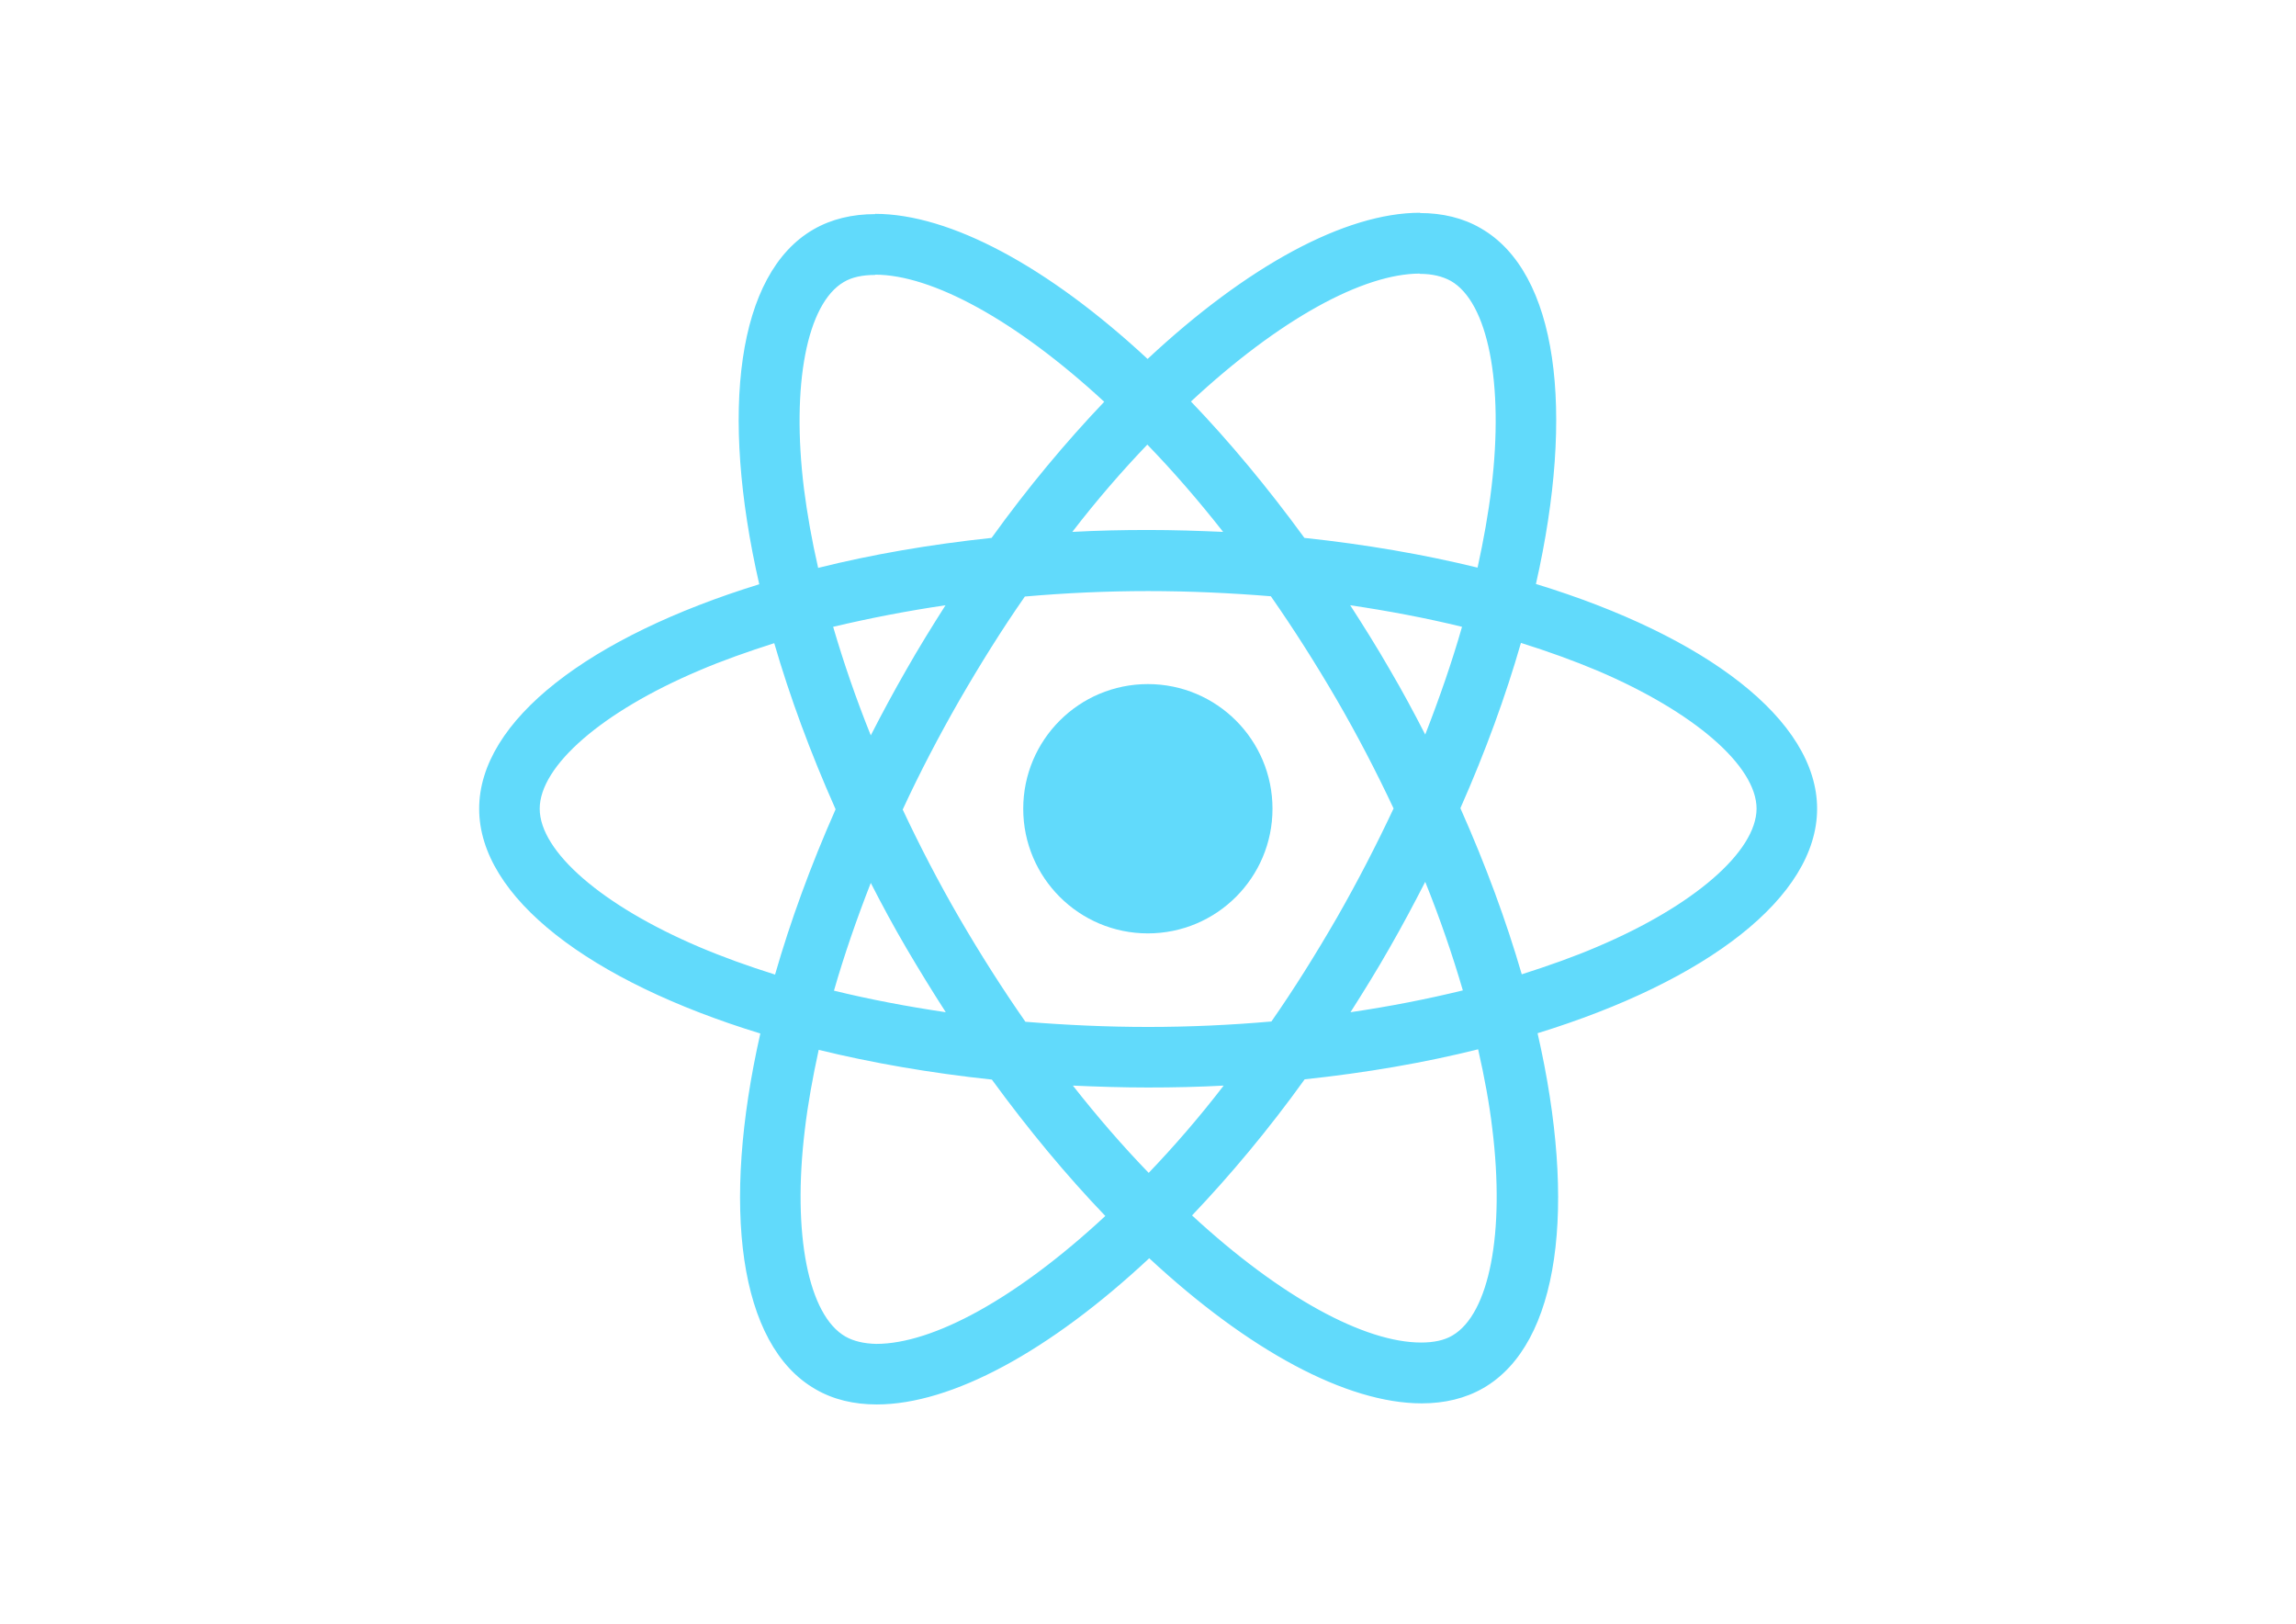
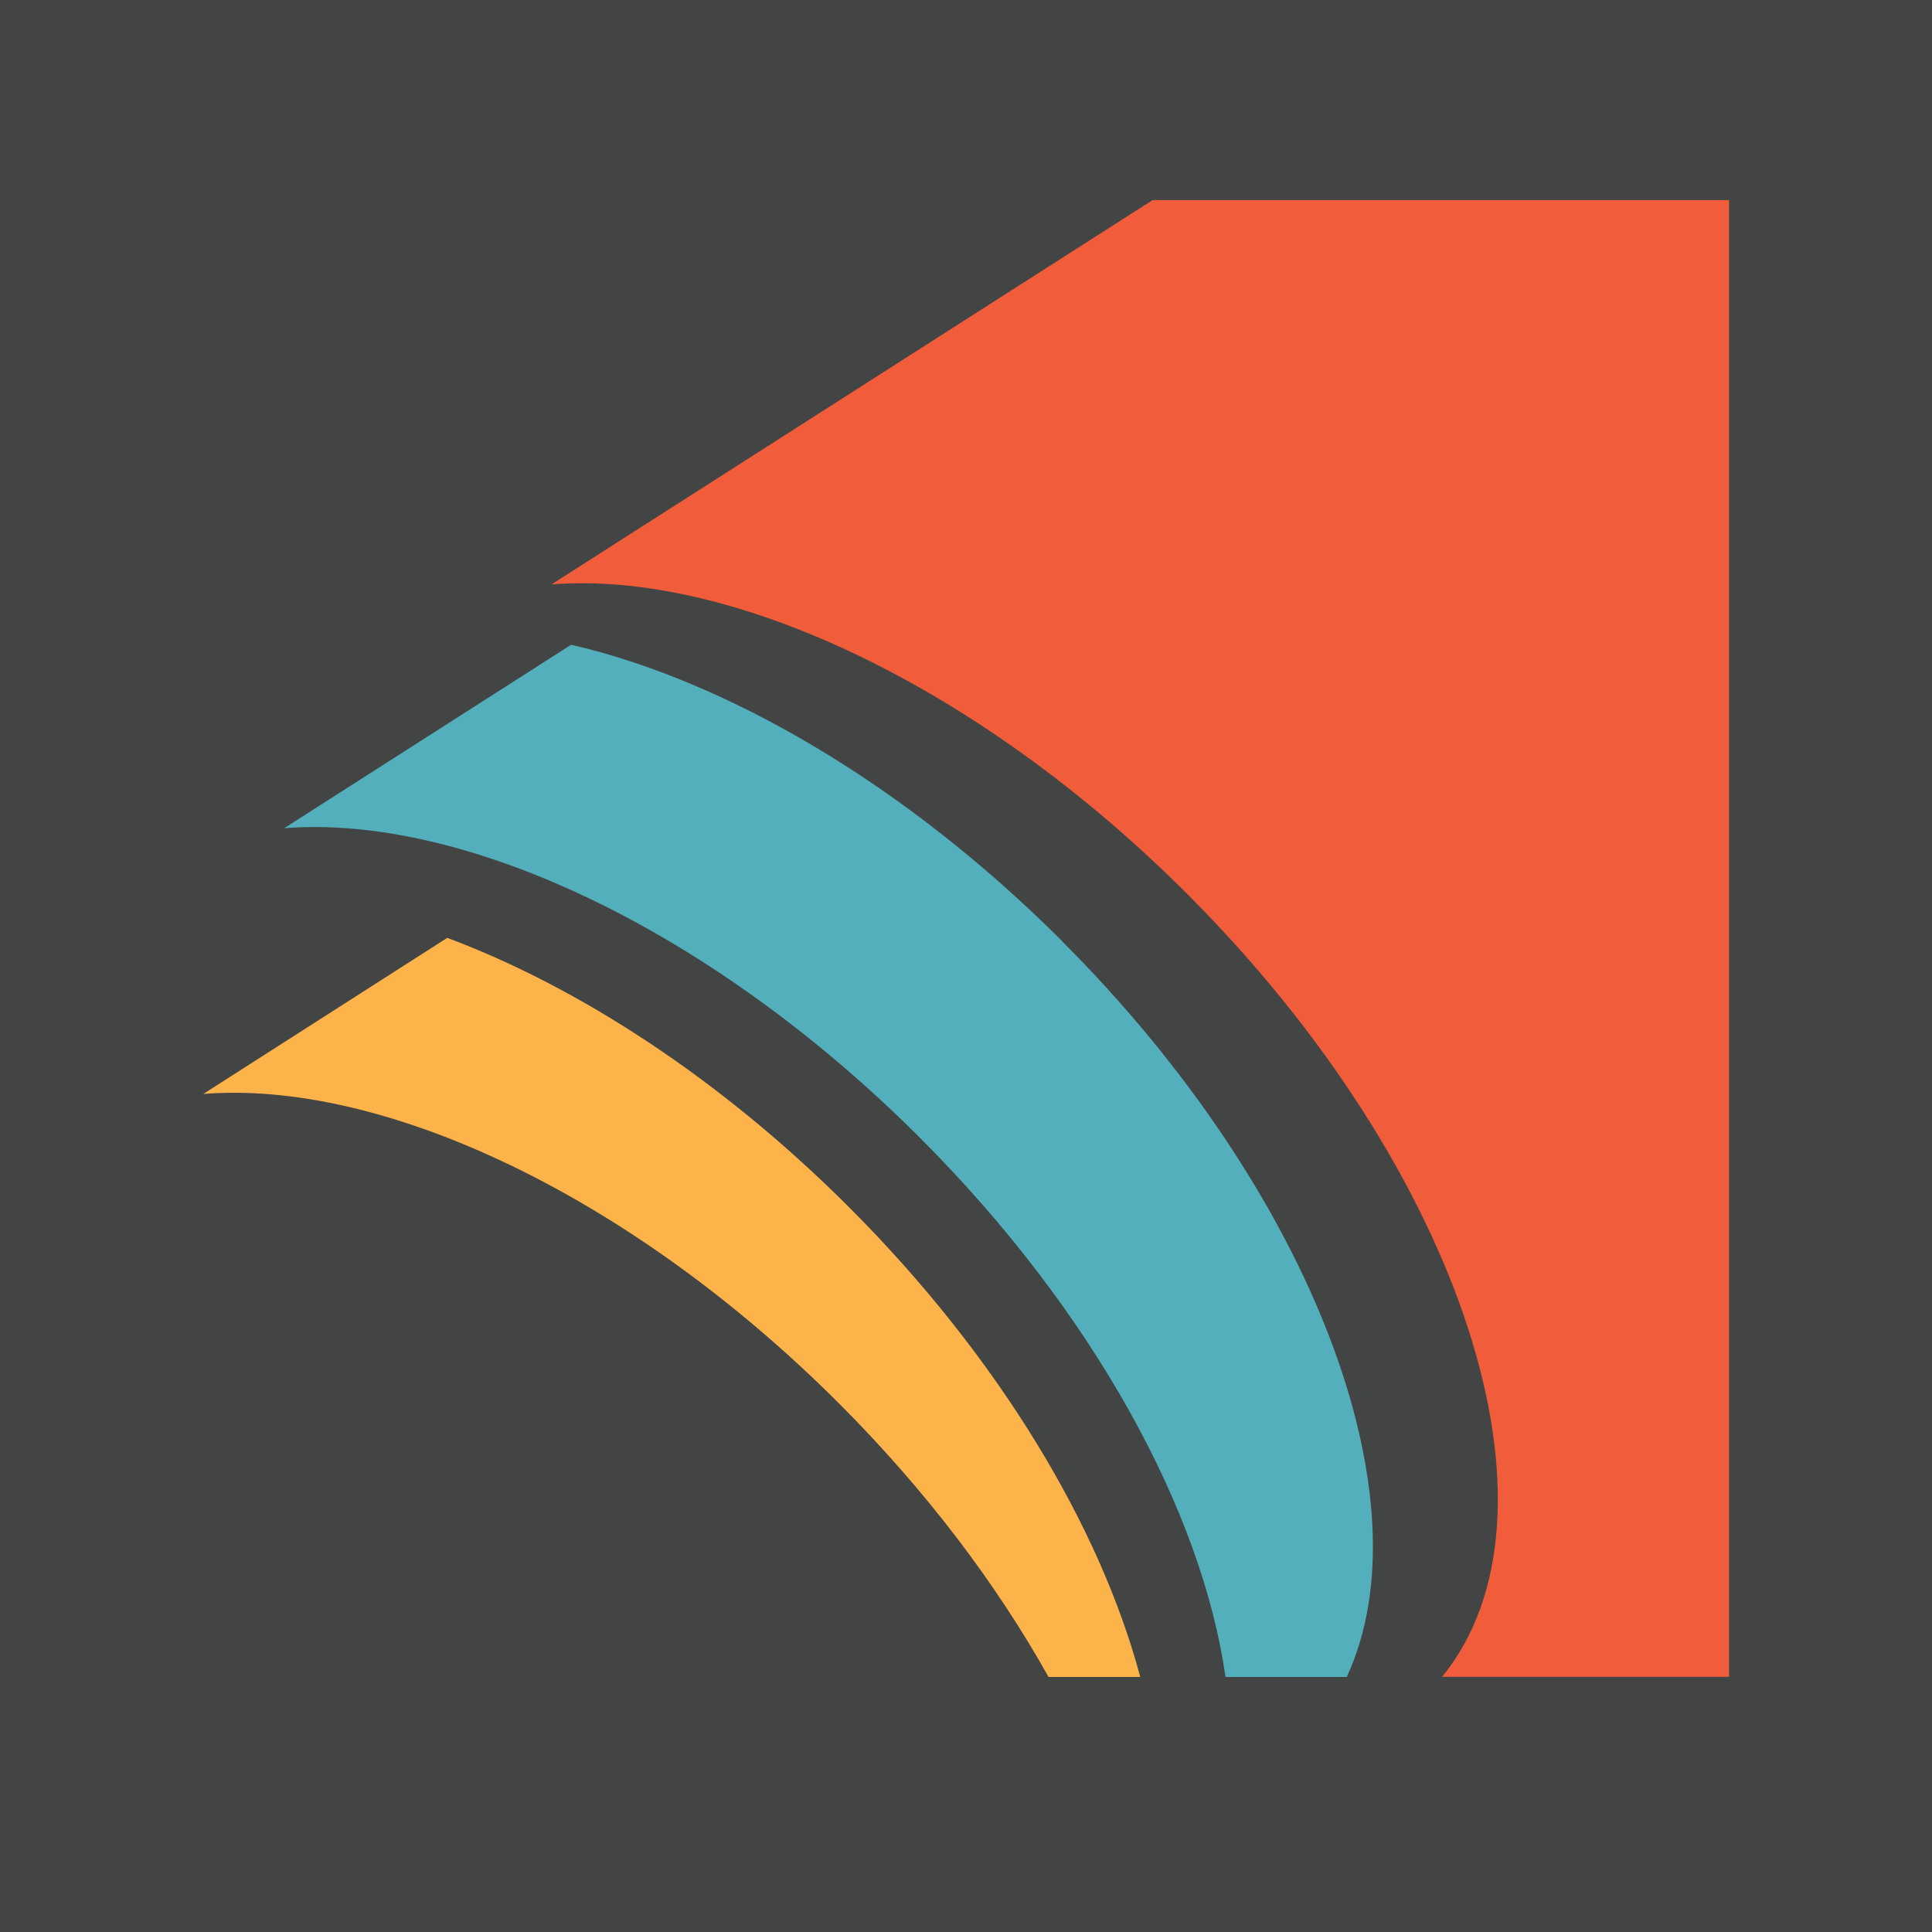
- <svg xmlns="http://www.w3.org/2000/svg" viewBox="0 0 841.9 595.3">
-   <g fill="#61DAFB">
-     <path d="M666.3 296.5c0-32.5-40.7-63.3-103.1-82.4 14.4-63.6 8-114.2-20.2-130.4-6.5-3.8-14.1-5.6-22.4-5.6v22.3c4.6 0 8.3.9 11.4 2.6 13.6 7.8 19.5 37.5 14.9 75.7-1.1 9.4-2.9 19.3-5.1 29.4-19.6-4.8-41-8.5-63.5-10.9-13.5-18.5-27.5-35.3-41.6-50 32.6-30.3 63.2-46.9 84-46.9V78c-27.5 0-63.5 19.6-99.9 53.6-36.4-33.8-72.4-53.2-99.9-53.2v22.3c20.7 0 51.4 16.5 84 46.6-14 14.7-28 31.4-41.3 49.9-22.6 2.4-44 6.1-63.6 11-2.3-10-4-19.7-5.2-29-4.7-38.2 1.1-67.9 14.6-75.8 3-1.8 6.9-2.6 11.5-2.6V78.5c-8.4 0-16 1.8-22.6 5.6-28.1 16.2-34.4 66.7-19.9 130.1-62.2 19.2-102.7 49.9-102.7 82.3 0 32.5 40.7 63.3 103.1 82.4-14.4 63.6-8 114.2 20.2 130.4 6.5 3.8 14.1 5.6 22.5 5.6 27.5 0 63.5-19.6 99.9-53.6 36.4 33.8 72.4 53.2 99.9 53.2 8.4 0 16-1.8 22.6-5.6 28.1-16.2 34.4-66.7 19.9-130.1 62-19.1 102.5-49.9 102.5-82.3zm-130.2-66.7c-3.7 12.9-8.3 26.2-13.5 39.5-4.1-8-8.4-16-13.1-24-4.6-8-9.5-15.8-14.4-23.4 14.2 2.1 27.9 4.7 41 7.9zm-45.8 106.5c-7.8 13.5-15.8 26.3-24.1 38.2-14.9 1.3-30 2-45.2 2-15.1 0-30.2-.7-45-1.9-8.3-11.9-16.4-24.6-24.2-38-7.6-13.1-14.5-26.4-20.8-39.8 6.2-13.4 13.2-26.8 20.7-39.9 7.8-13.5 15.8-26.3 24.1-38.2 14.9-1.3 30-2 45.2-2 15.1 0 30.2.7 45 1.9 8.3 11.9 16.4 24.6 24.2 38 7.6 13.1 14.5 26.4 20.8 39.8-6.3 13.4-13.2 26.8-20.7 39.9zm32.3-13c5.4 13.4 10 26.8 13.8 39.8-13.1 3.2-26.9 5.9-41.2 8 4.9-7.7 9.8-15.6 14.4-23.7 4.6-8 8.9-16.1 13-24.1zM421.2 430c-9.3-9.6-18.6-20.3-27.8-32 9 .4 18.2.7 27.5.7 9.4 0 18.7-.2 27.8-.7-9 11.7-18.3 22.4-27.5 32zm-74.4-58.9c-14.2-2.1-27.9-4.7-41-7.9 3.7-12.9 8.3-26.2 13.5-39.5 4.1 8 8.4 16 13.1 24 4.7 8 9.5 15.8 14.4 23.4zM420.7 163c9.3 9.6 18.6 20.3 27.8 32-9-.4-18.2-.7-27.5-.7-9.4 0-18.7.2-27.8.7 9-11.7 18.3-22.4 27.5-32zm-74 58.9c-4.9 7.7-9.8 15.6-14.4 23.7-4.6 8-8.9 16-13 24-5.4-13.4-10-26.8-13.8-39.8 13.1-3.1 26.9-5.8 41.2-7.9zm-90.5 125.2c-35.4-15.1-58.3-34.9-58.3-50.6 0-15.7 22.9-35.6 58.3-50.6 8.6-3.7 18-7 27.7-10.1 5.7 19.6 13.2 40 22.5 60.9-9.2 20.8-16.6 41.1-22.2 60.6-9.9-3.1-19.3-6.5-28-10.2zM310 490c-13.6-7.8-19.5-37.5-14.9-75.7 1.1-9.4 2.9-19.3 5.1-29.4 19.6 4.8 41 8.5 63.5 10.9 13.5 18.5 27.5 35.3 41.6 50-32.6 30.3-63.2 46.9-84 46.9-4.5-.1-8.3-1-11.3-2.7zm237.2-76.2c4.7 38.2-1.1 67.9-14.6 75.8-3 1.8-6.9 2.6-11.5 2.6-20.7 0-51.4-16.5-84-46.6 14-14.7 28-31.4 41.3-49.9 22.6-2.4 44-6.1 63.6-11 2.3 10.1 4.1 19.8 5.2 29.1zm38.5-66.7c-8.6 3.7-18 7-27.7 10.1-5.7-19.6-13.2-40-22.5-60.9 9.2-20.8 16.6-41.1 22.2-60.6 9.9 3.1 19.3 6.5 28.1 10.2 35.4 15.1 58.3 34.9 58.3 50.6-.1 15.7-23 35.6-58.4 50.6zM320.8 78.4z" />
-     <circle cx="420.9" cy="296.5" r="45.7" />
-     <path d="M520.5 78.1z" />
+ <svg xmlns="http://www.w3.org/2000/svg" id="Layer_2" data-name="Layer 2" viewBox="0 0 110.15 110.15">
+   <defs>
+     <style>
+       .cls-1 {
+         fill: #fcb349;
+       }
+ 
+       .cls-2 {
+         fill: #434444;
+       }
+ 
+       .cls-3 {
+         fill: #f15d3b;
+       }
+ 
+       .cls-4 {
+         fill: #52afbb;
+       }
+     </style>
+   </defs>
+   <g id="Layer_1-2" data-name="Layer 1">
+     <g>
+       <rect class="cls-2" width="110.15" height="110.15" />
+       <path class="cls-1" d="m25.5,53.47l-13.91,8.9c10.17-.81,24.28,5.68,36.24,17.64,4.97,4.97,9,10.32,11.95,15.6h5.23c-2.28-8.54-8.04-18.22-16.61-26.79-7.29-7.29-15.39-12.54-22.9-15.35Z" />
+       <path class="cls-4" d="m60.57,53.67c-8.98-8.98-19.18-14.88-28.01-16.91l-16.36,10.46c10.17-.81,24.28,5.68,36.24,17.64,9.93,9.93,16.09,21.34,17.43,30.75h6.91c4.66-10-1.81-27.53-16.22-41.94Z" />
+       <path class="cls-3" d="m65.71,11.41l-34.27,21.91c10.17-.81,24.28,5.68,36.24,17.64,15.81,15.81,22.07,35.4,14.54,44.64h16.36V11.41h-32.86Z" />
+     </g>
  </g>
</svg>
